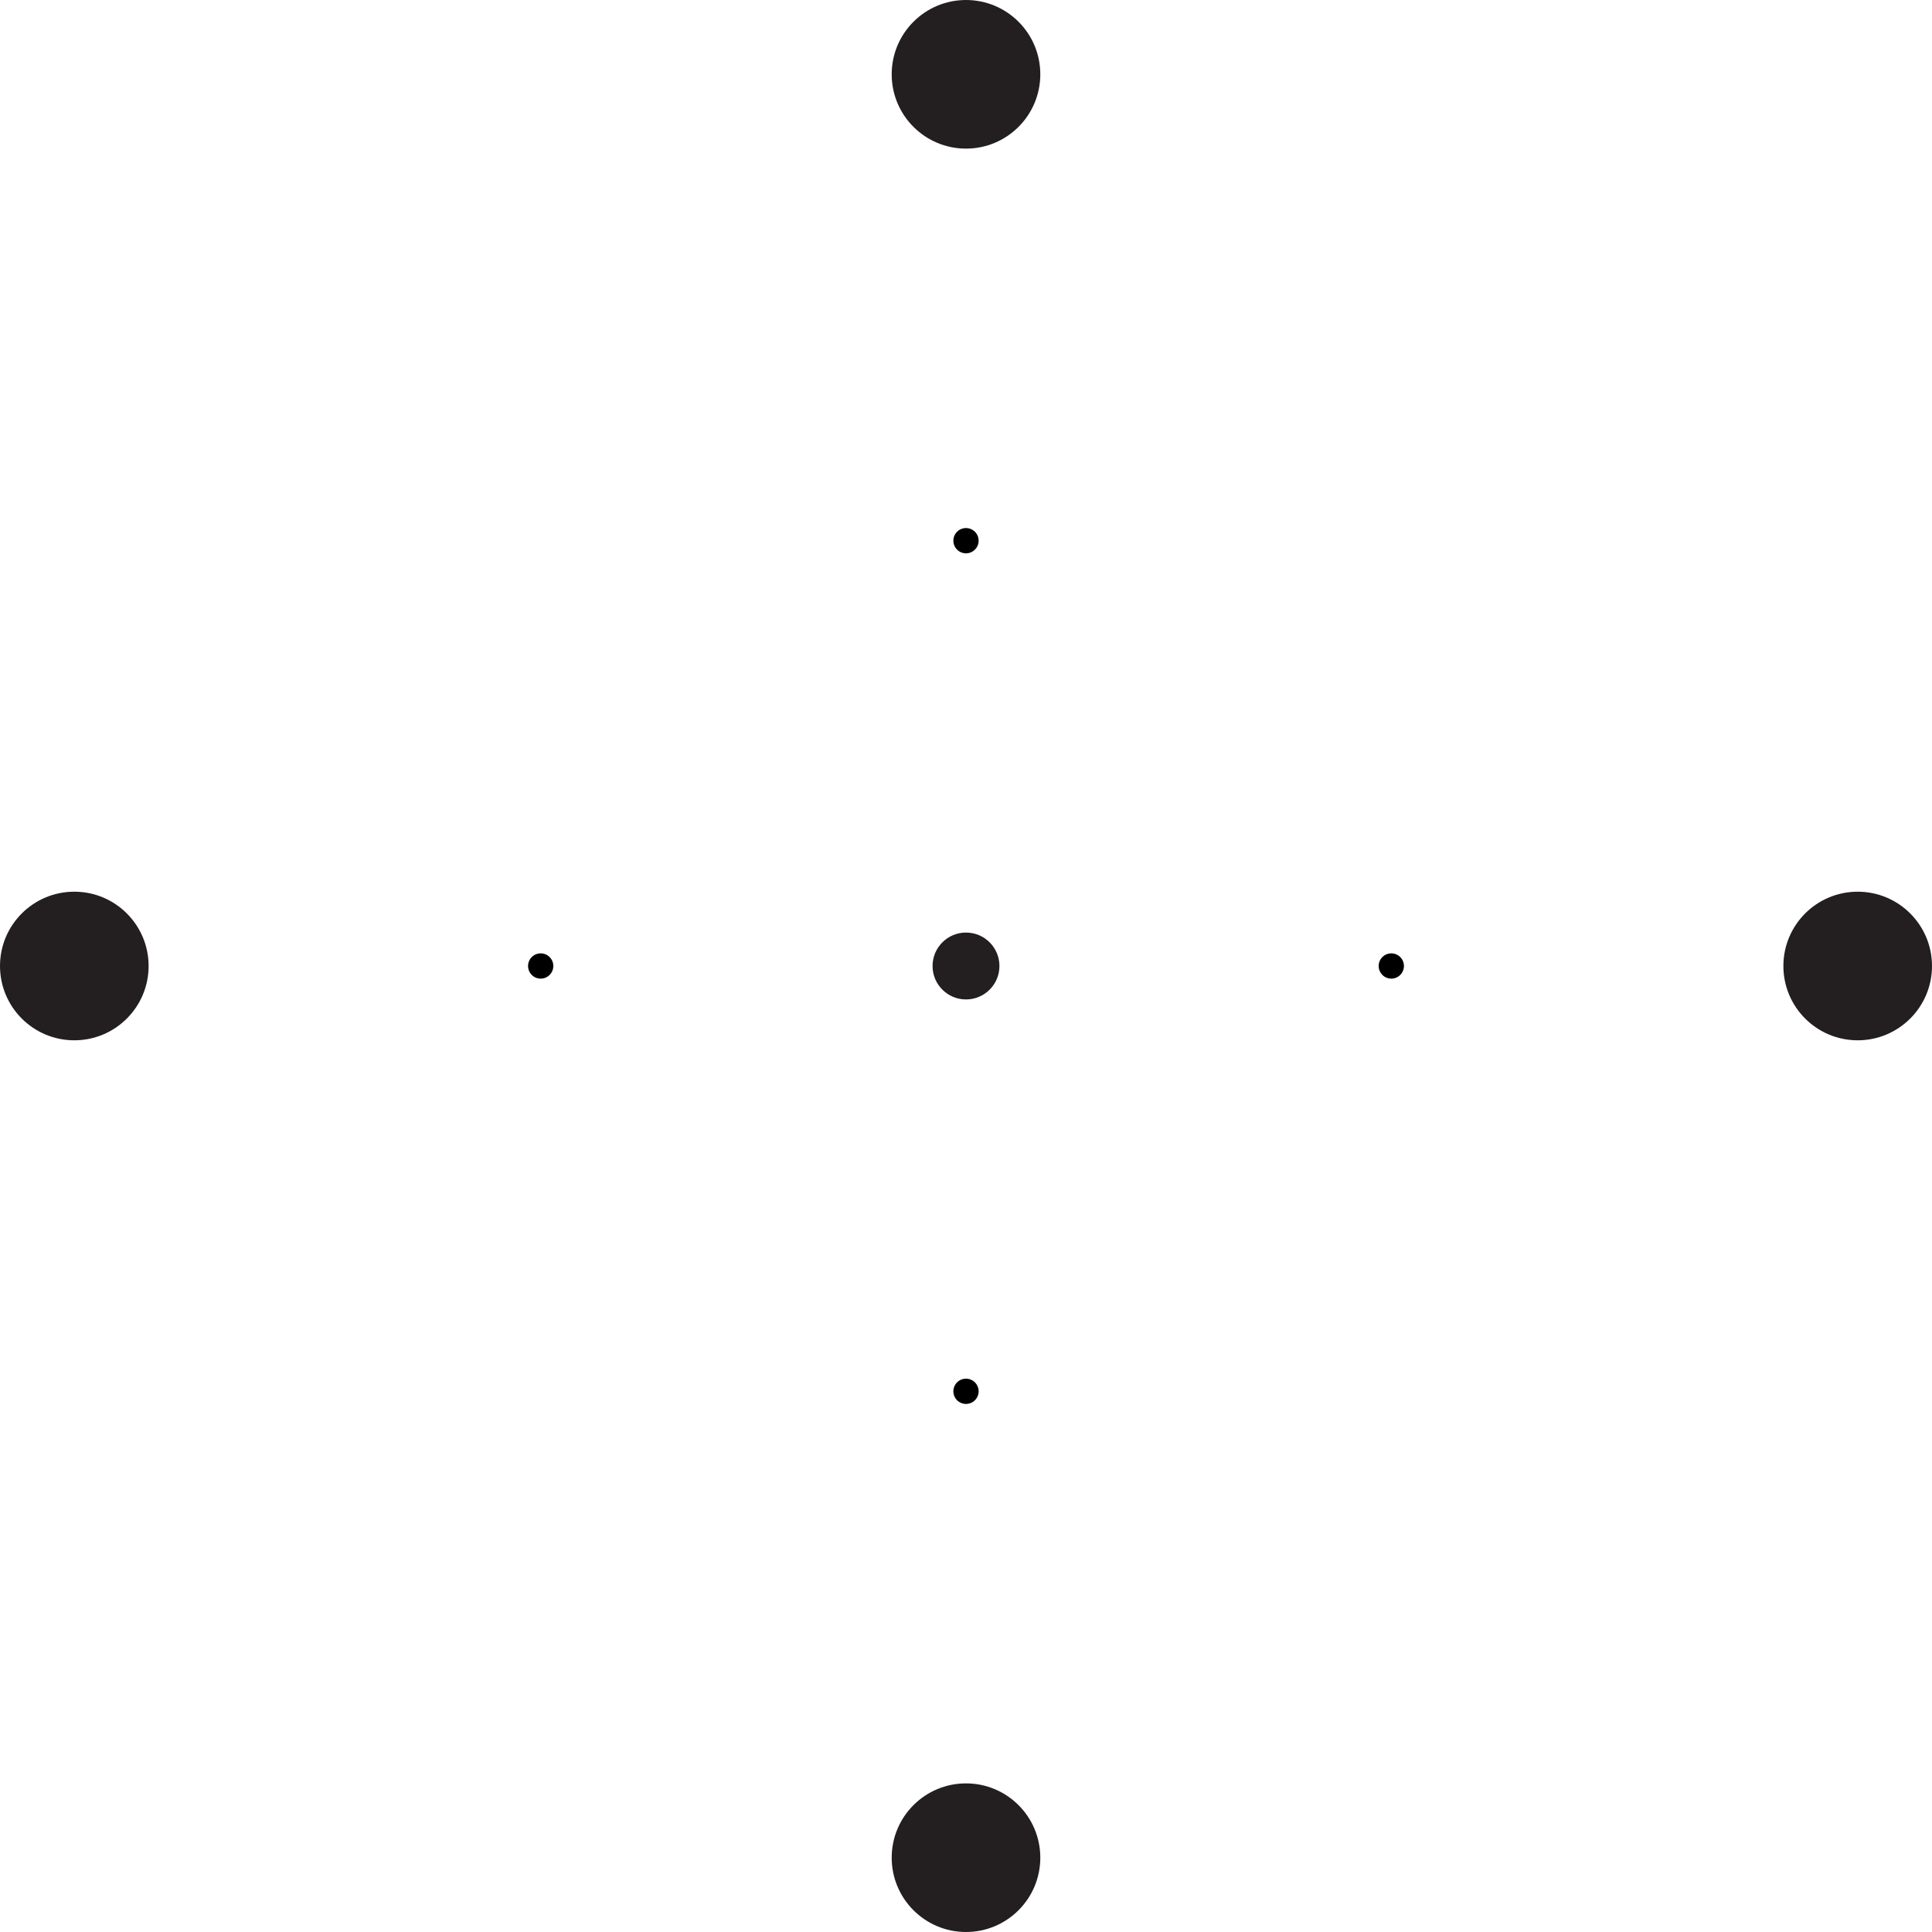
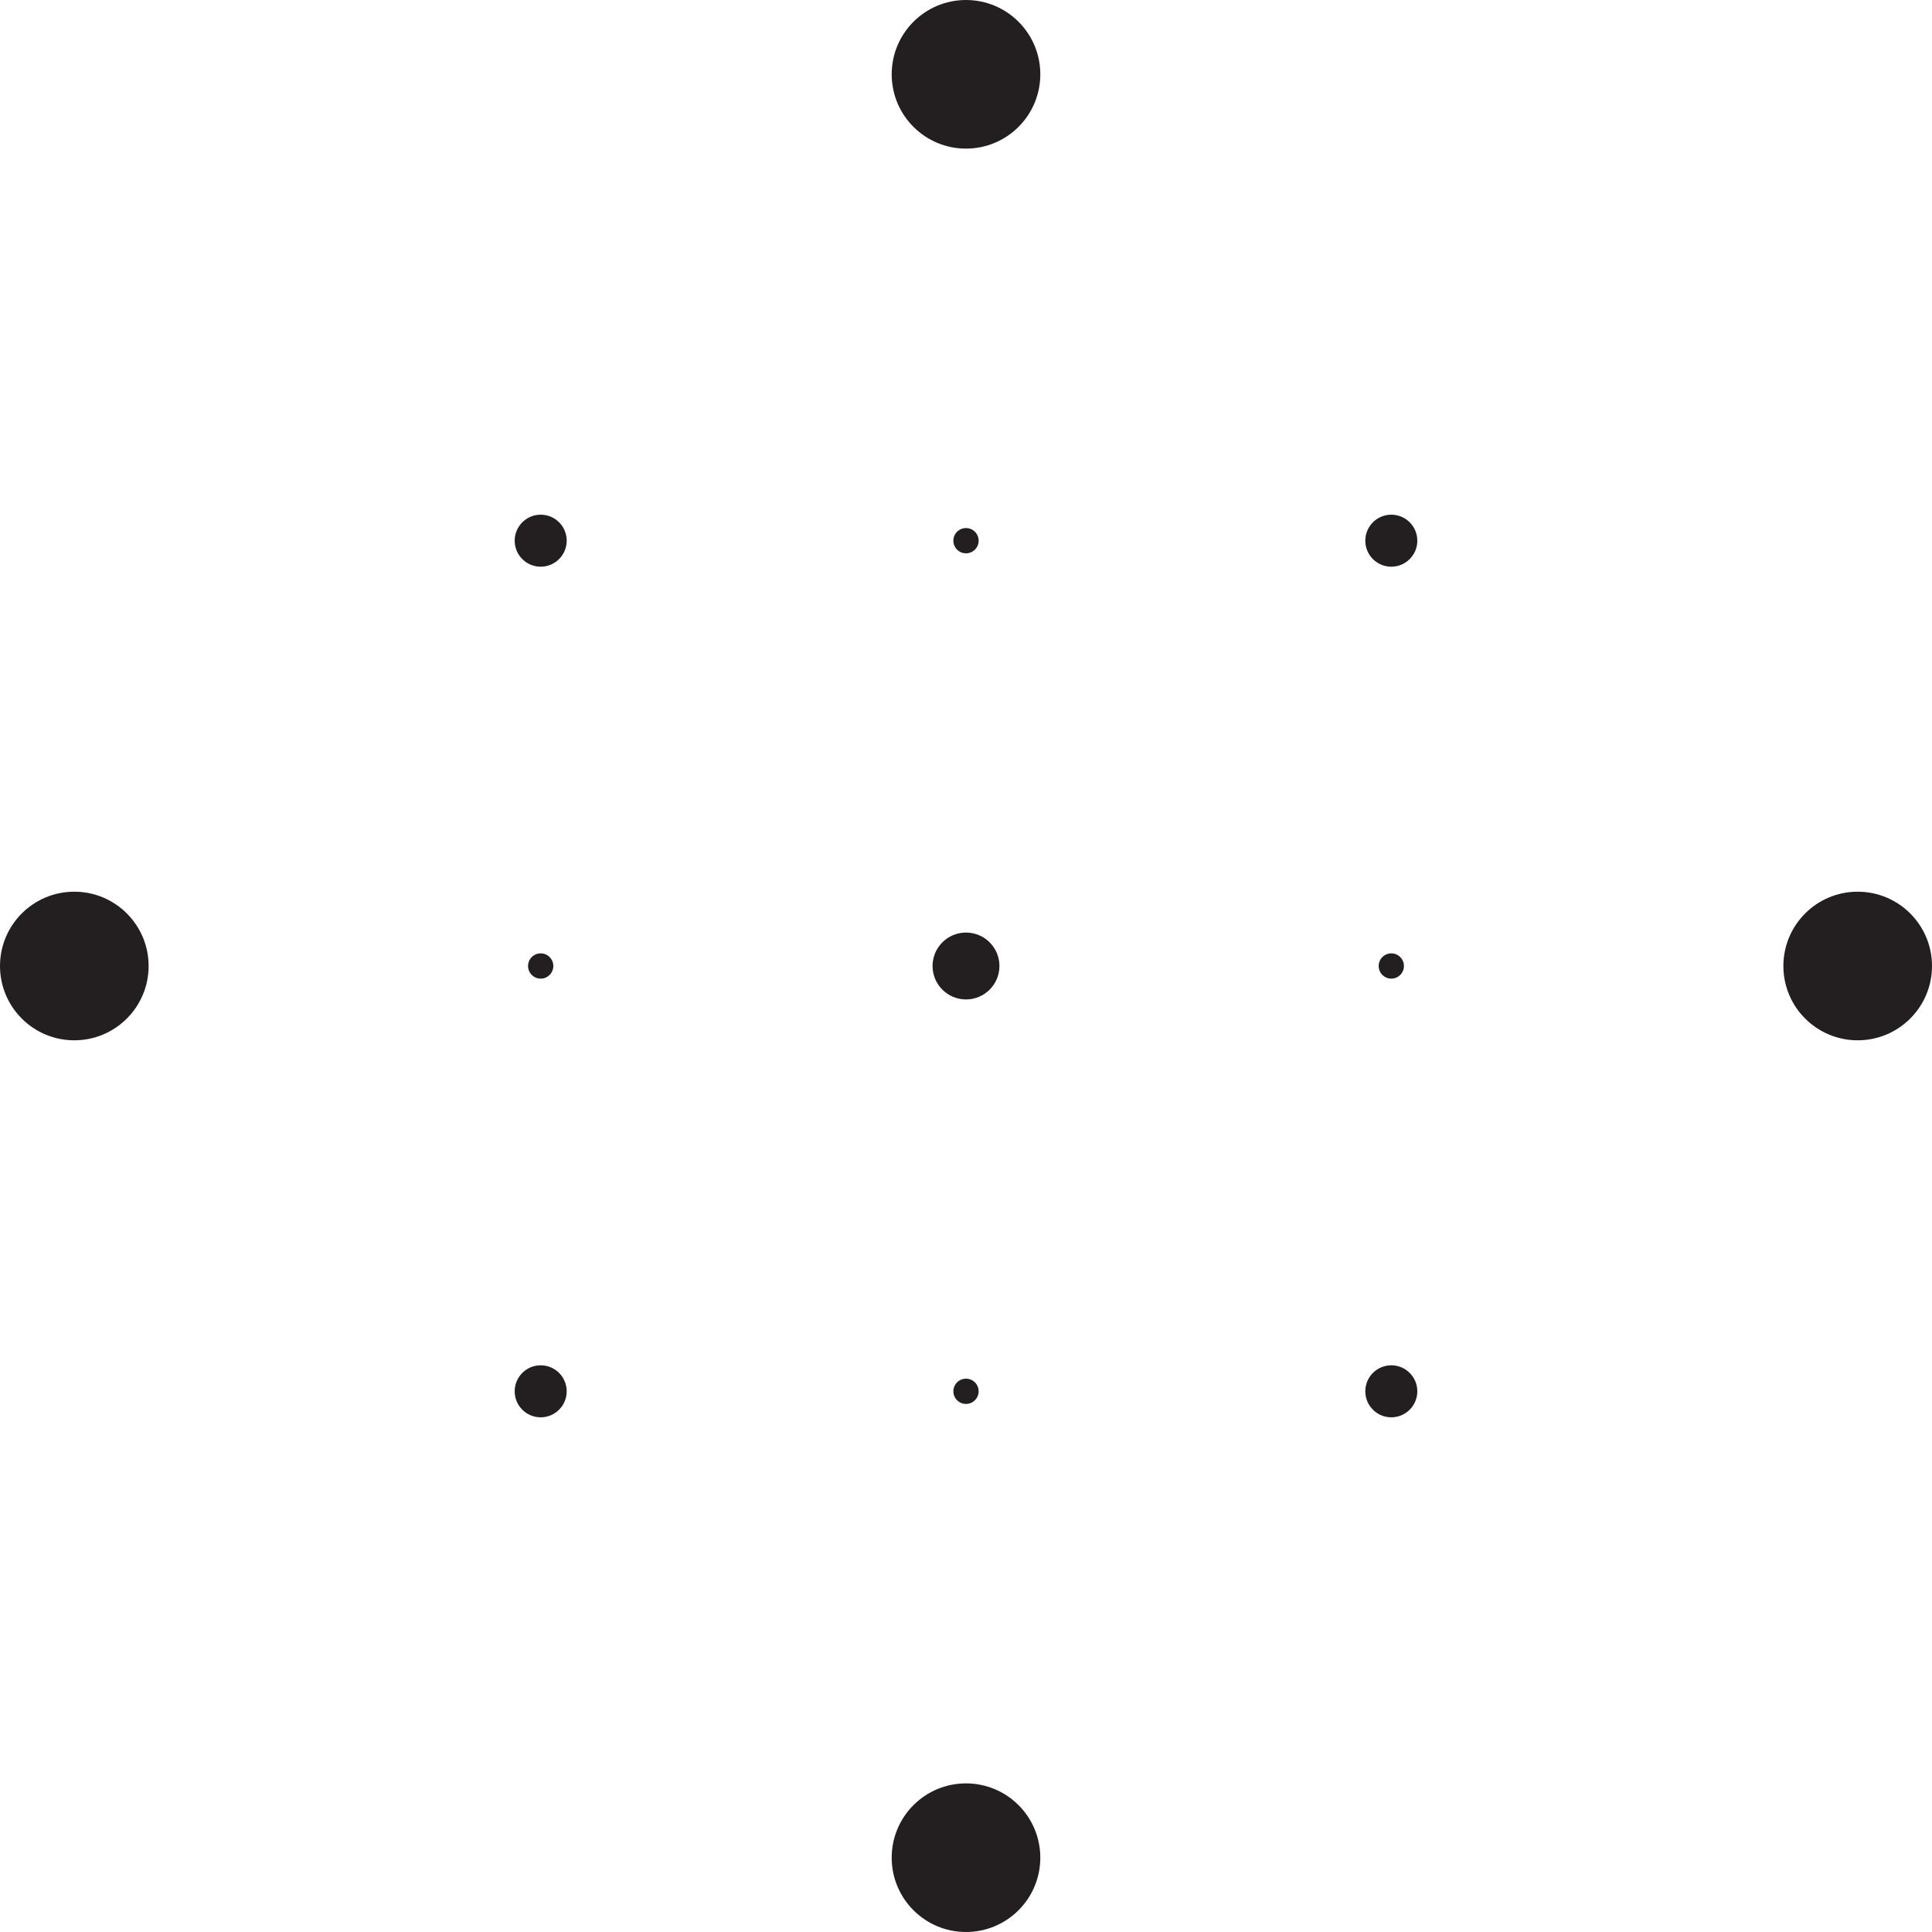
<svg xmlns="http://www.w3.org/2000/svg" id="Layer_2" data-name="Layer 2" viewBox="0 0 650 650">
  <defs>
    <style>
      .black {
        fill: #231f20;
      }
      .transparent {
        fill: transparent;
      }
    </style>
  </defs>
  <g id="Layer_1-2" data-name="Layer 1">
    <g id="Grid">
      <circle id="center_point" class="black" cx="325" cy="325" r="11.25" />
      <g id="outer_points">
        <circle id="N_outer_point" class="black" cx="325" cy="25" r="25" />
        <circle id="E_outer_point" class="black" cx="625" cy="325" r="25" />
        <circle id="S_outer_point" class="black" cx="325" cy="625" r="25" />
        <circle id="W_outer_point" class="black" cx="25" cy="325" r="25" />
      </g>
      <g id="hand_points">
-         <circle id="N_hand_point" class="cls-1" cx="325" cy="181.91" r="4.25" />
-         <circle id="E_hand_point" class="cls-1" cx="468.09" cy="325" r="4.25" />
-         <circle id="S_hand_point" class="cls-1" cx="325" cy="468.09" r="4.25" />
-         <circle id="W_hand_point" class="cls-1" cx="181.91" cy="325" r="4.25" />
+         <circle id="N_hand_point" class="black" cx="325" cy="181.91" r="4.25" />
+         <circle id="E_hand_point" class="black" cx="468.09" cy="325" r="4.25" />
+         <circle id="S_hand_point" class="black" cx="325" cy="468.09" r="4.25" />
+         <circle id="W_hand_point" class="black" cx="181.91" cy="325" r="4.25" />
      </g>
      <g id="layer2_points">
-         <circle id="NE_layer2_point" class="transparent" cx="468.09" cy="181.91" r="8.75" />
-         <circle id="SE_layer2_point" class="transparent" cx="468.09" cy="468.09" r="8.75" />
-         <circle id="SW_layer2_point" class="transparent" cx="181.91" cy="468.09" r="8.75" />
-         <circle id="NW_layer2_point" class="transparent" cx="181.91" cy="181.91" r="8.75" />
+         <circle id="NE_layer2_point" class="black" cx="468.09" cy="181.91" r="8.75" />
+         <circle id="SE_layer2_point" class="black" cx="468.09" cy="468.09" r="8.75" />
+         <circle id="SW_layer2_point" class="black" cx="181.91" cy="468.09" r="8.75" />
+         <circle id="NW_layer2_point" class="black" cx="181.91" cy="181.91" r="8.75" />
      </g>
    </g>
  </g>
</svg>
